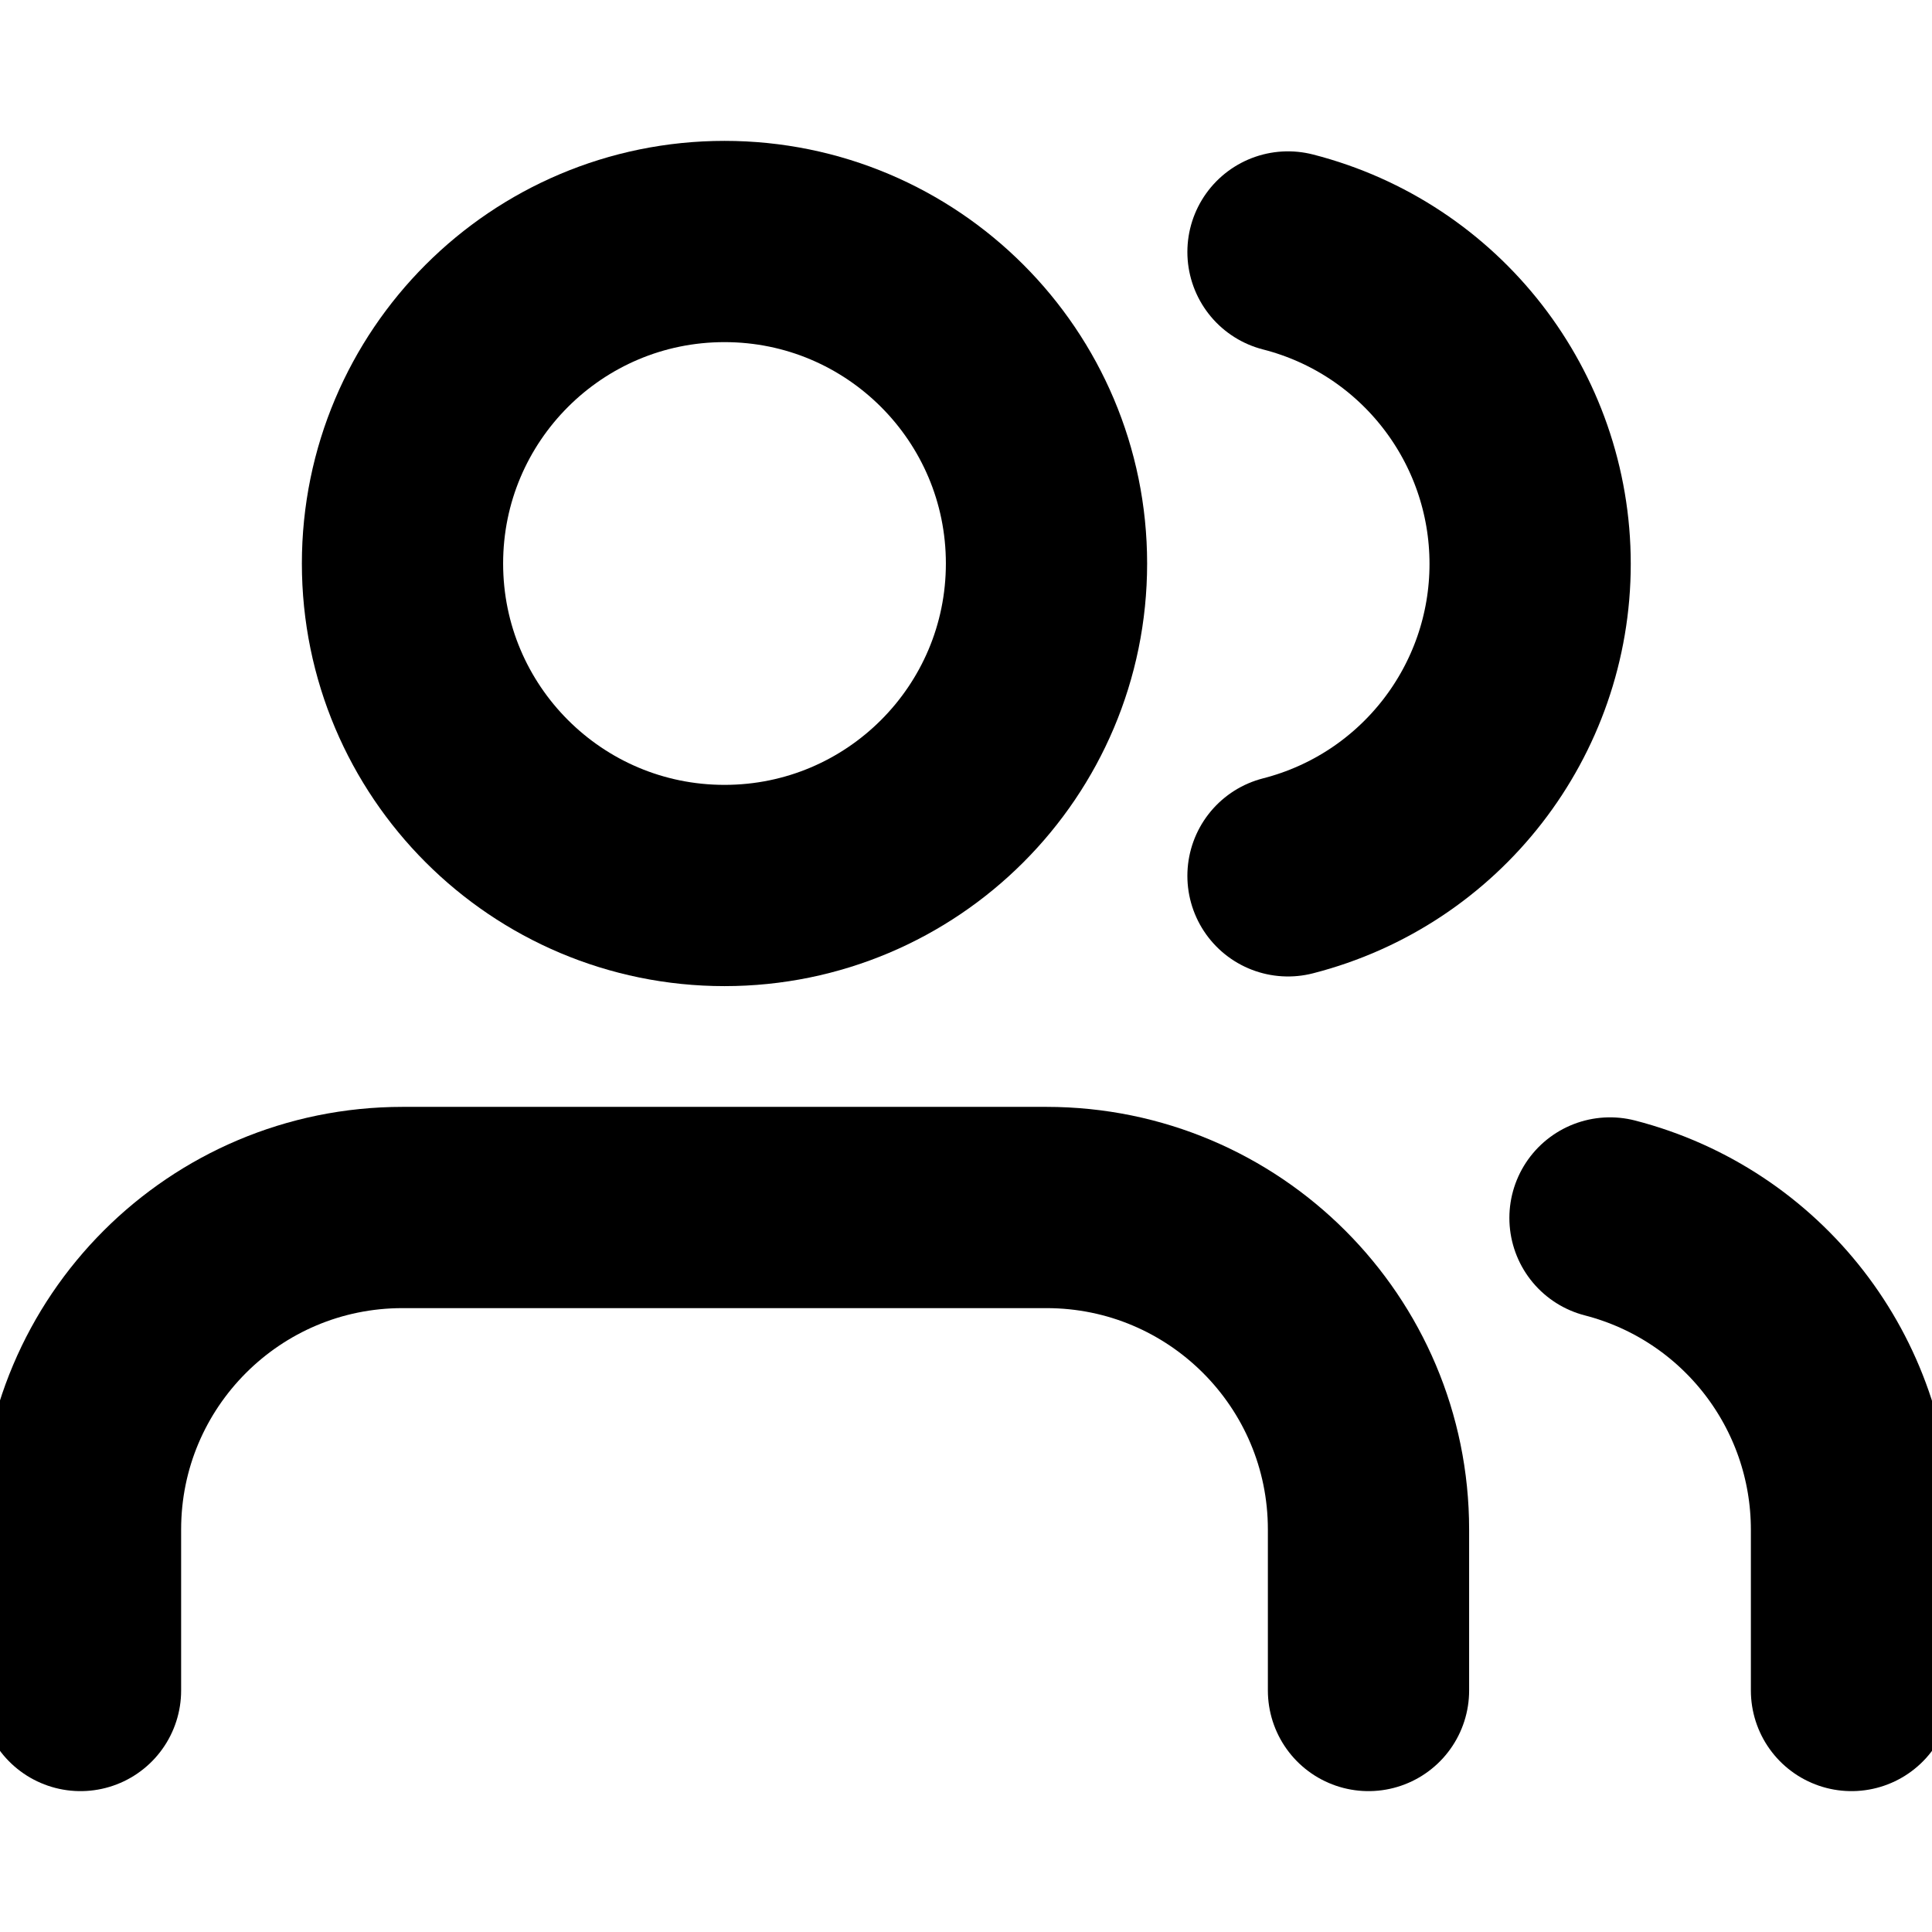
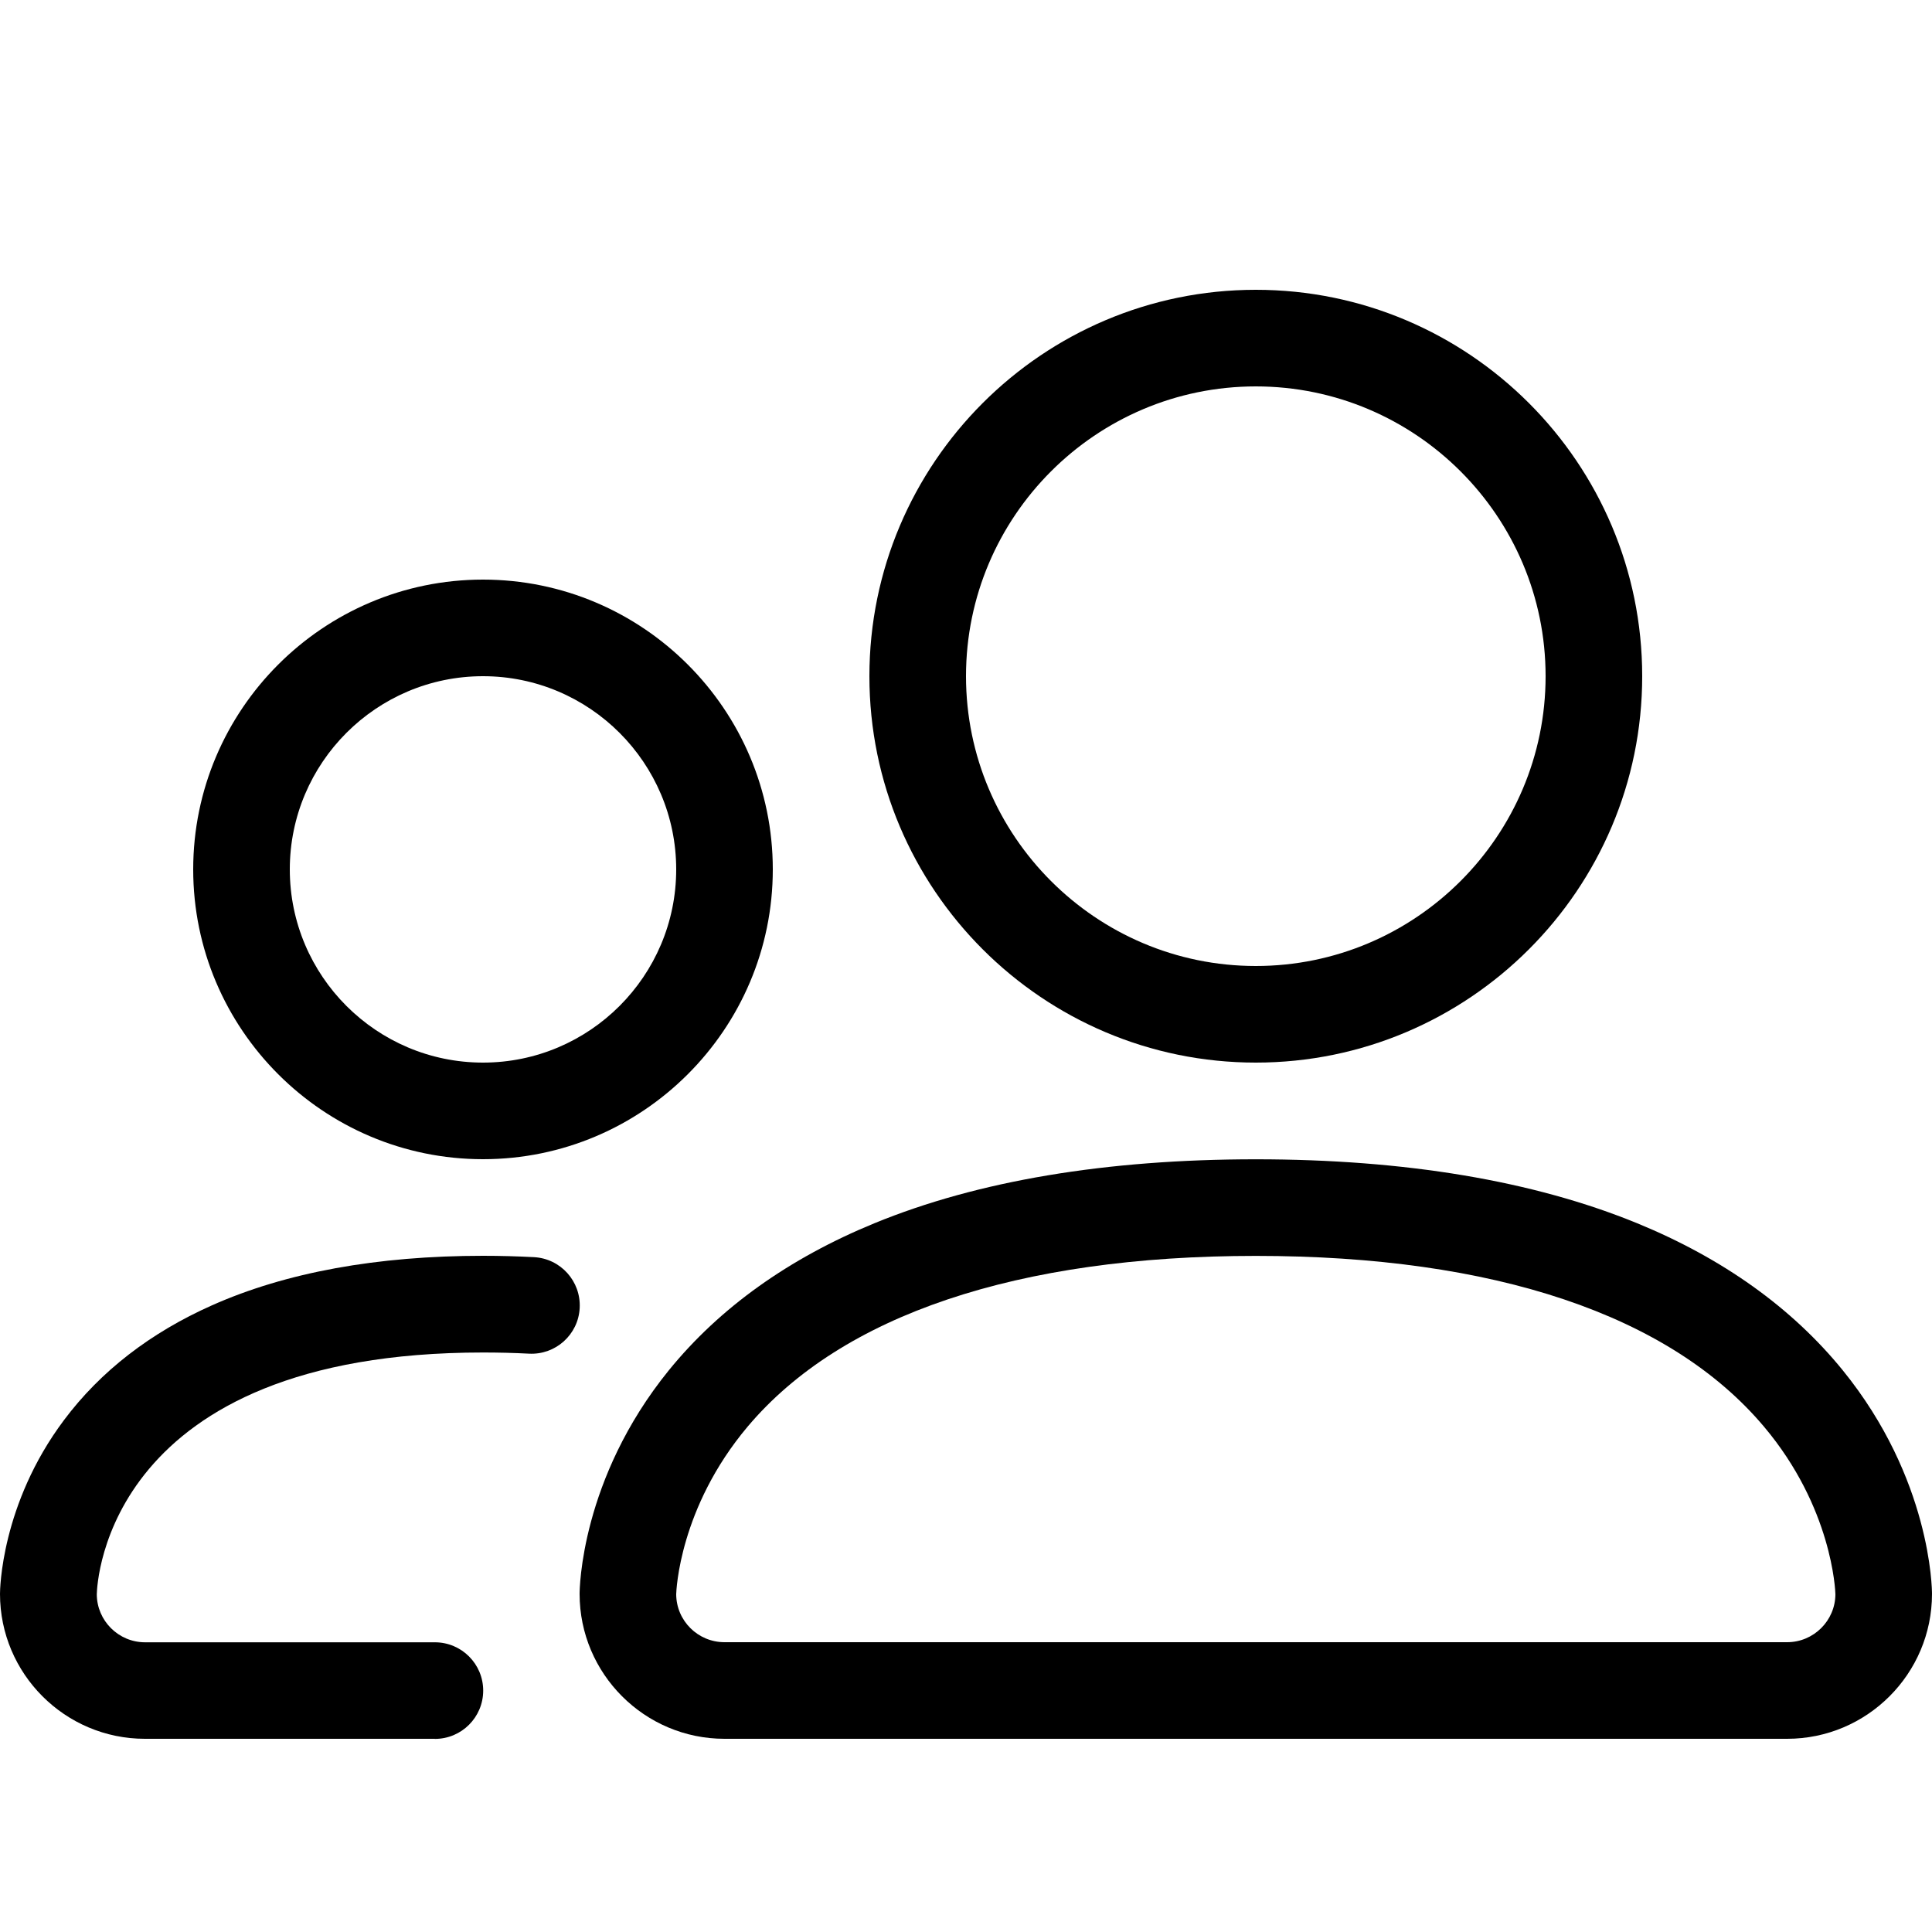
- <svg xmlns="http://www.w3.org/2000/svg" width="24" height="24" viewBox="0 0 24 24" fill="none" stroke="currentColor" stroke-width="2.5" stroke-linecap="round" stroke-linejoin="round" class="feather feather-users">
-   <path d="M17 21v-2a4 4 0 0 0-4-4H5a4 4 0 0 0-4 4v2" />
-   <circle cx="9" cy="7" r="4" />
-   <path d="M23 21v-2a4 4 0 0 0-3-3.87" />
-   <path d="M16 3.13a4 4 0 0 1 0 7.75" />
+ <svg xmlns="http://www.w3.org/2000/svg" version="1.1" width="20" height="20" viewBox="0 0 20 20">
+   <path fill="#000000" d="M18.5 18h-11c-0.827 0-1.5-0.673-1.5-1.5 0-0.048 0.011-1.19 0.924-2.315 0.525-0.646 1.241-1.158 2.128-1.522 1.071-0.44 2.4-0.662 3.948-0.662s2.876 0.223 3.948 0.662c0.887 0.364 1.603 0.876 2.128 1.522 0.914 1.125 0.924 2.267 0.924 2.315 0 0.827-0.673 1.5-1.5 1.5zM7 16.503c0.001 0.275 0.225 0.497 0.5 0.497h11c0.275 0 0.499-0.223 0.5-0.497-0.001-0.035-0.032-0.895-0.739-1.734-0.974-1.157-2.793-1.768-5.261-1.768s-4.287 0.612-5.261 1.768c-0.707 0.84-0.738 1.699-0.739 1.734z" />
+   <path fill="#000000" d="M13 11c-2.206 0-4-1.794-4-4s1.794-4 4-4 4 1.794 4 4c0 2.206-1.794 4-4 4zM13 4c-1.654 0-3 1.346-3 3s1.346 3 3 3 3-1.346 3-3-1.346-3-3-3z" />
+   <path fill="#000000" d="M4.5 18h-3c-0.827 0-1.5-0.673-1.5-1.5 0-0.037 0.008-0.927 0.663-1.8 0.378-0.505 0.894-0.904 1.533-1.188 0.764-0.34 1.708-0.512 2.805-0.512 0.179 0 0.356 0.005 0.527 0.014 0.276 0.015 0.487 0.25 0.473 0.526s-0.25 0.488-0.526 0.473c-0.153-0.008-0.312-0.012-0.473-0.012-3.894 0-3.997 2.379-4 2.503 0.001 0.274 0.225 0.497 0.5 0.497h3c0.276 0 0.5 0.224 0.5 0.5s-0.224 0.5-0.5 0.5z" />
+   <path fill="#000000" d="M5 12c-1.654 0-3-1.346-3-3s1.346-3 3-3 3 1.346 3 3-1.346 3-3 3zM5 7c-1.103 0-2 0.897-2 2s0.897 2 2 2 2-0.897 2-2c0-1.103-0.897-2-2-2z" />
</svg>
